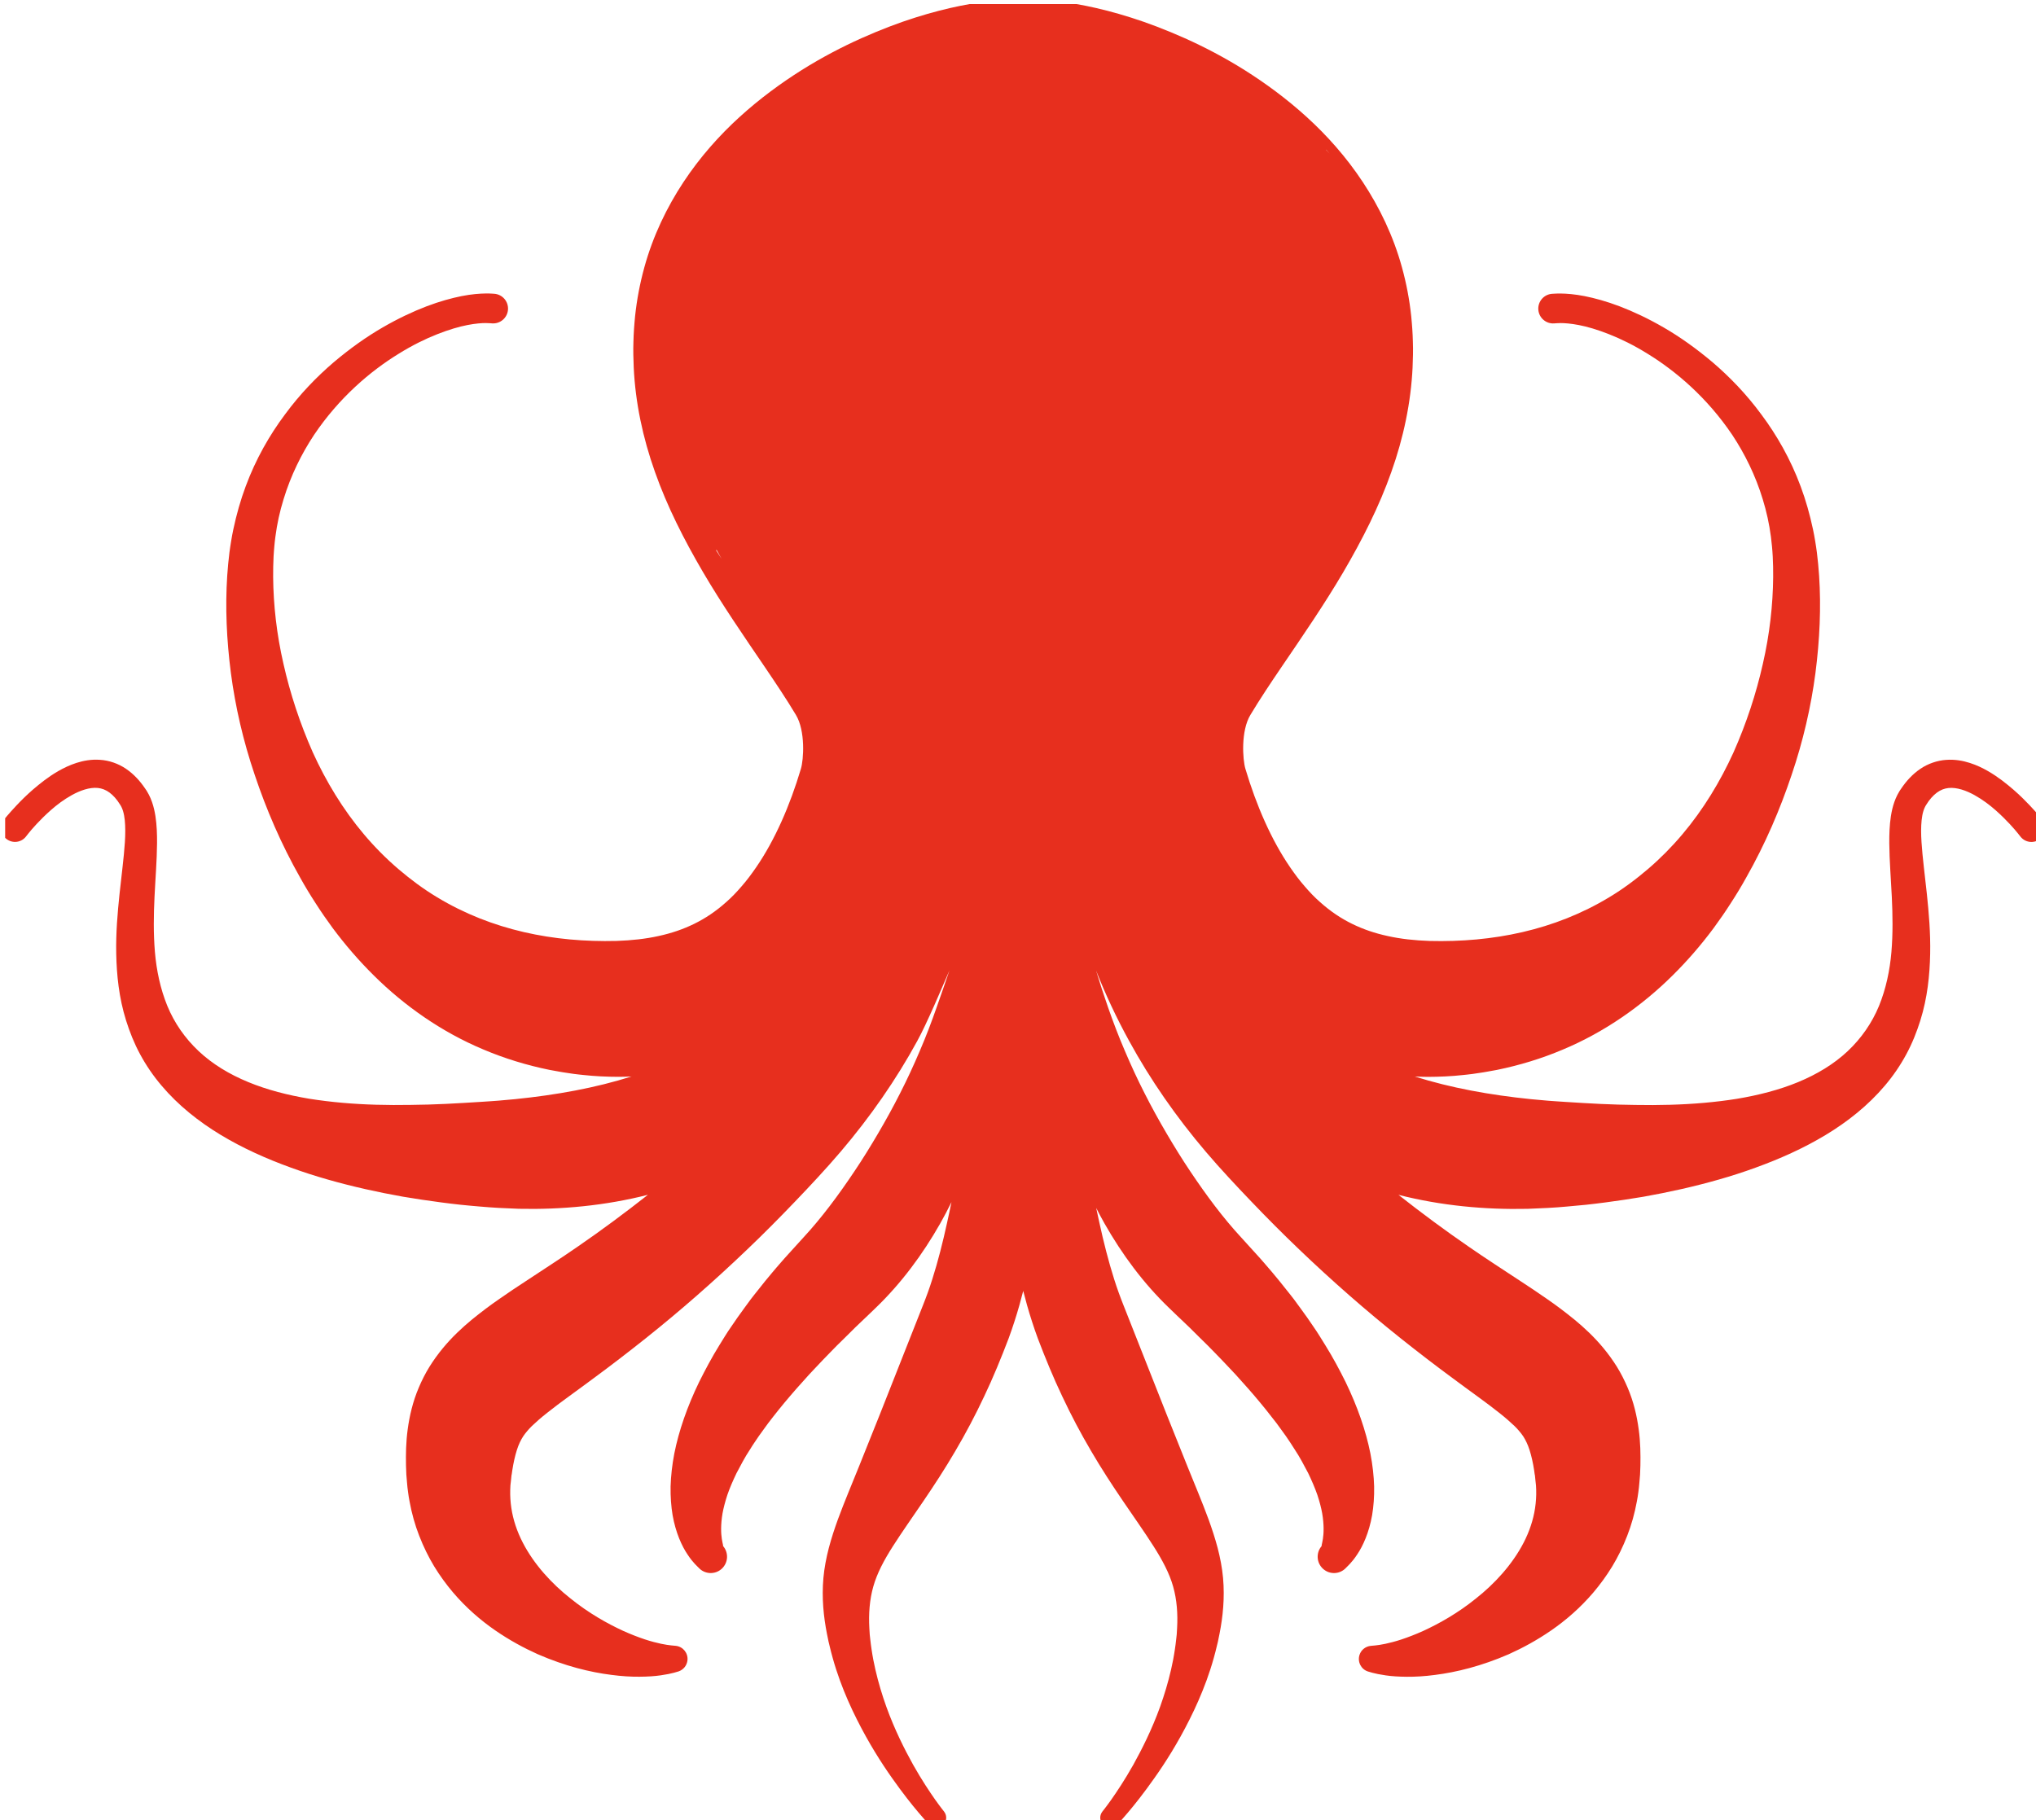
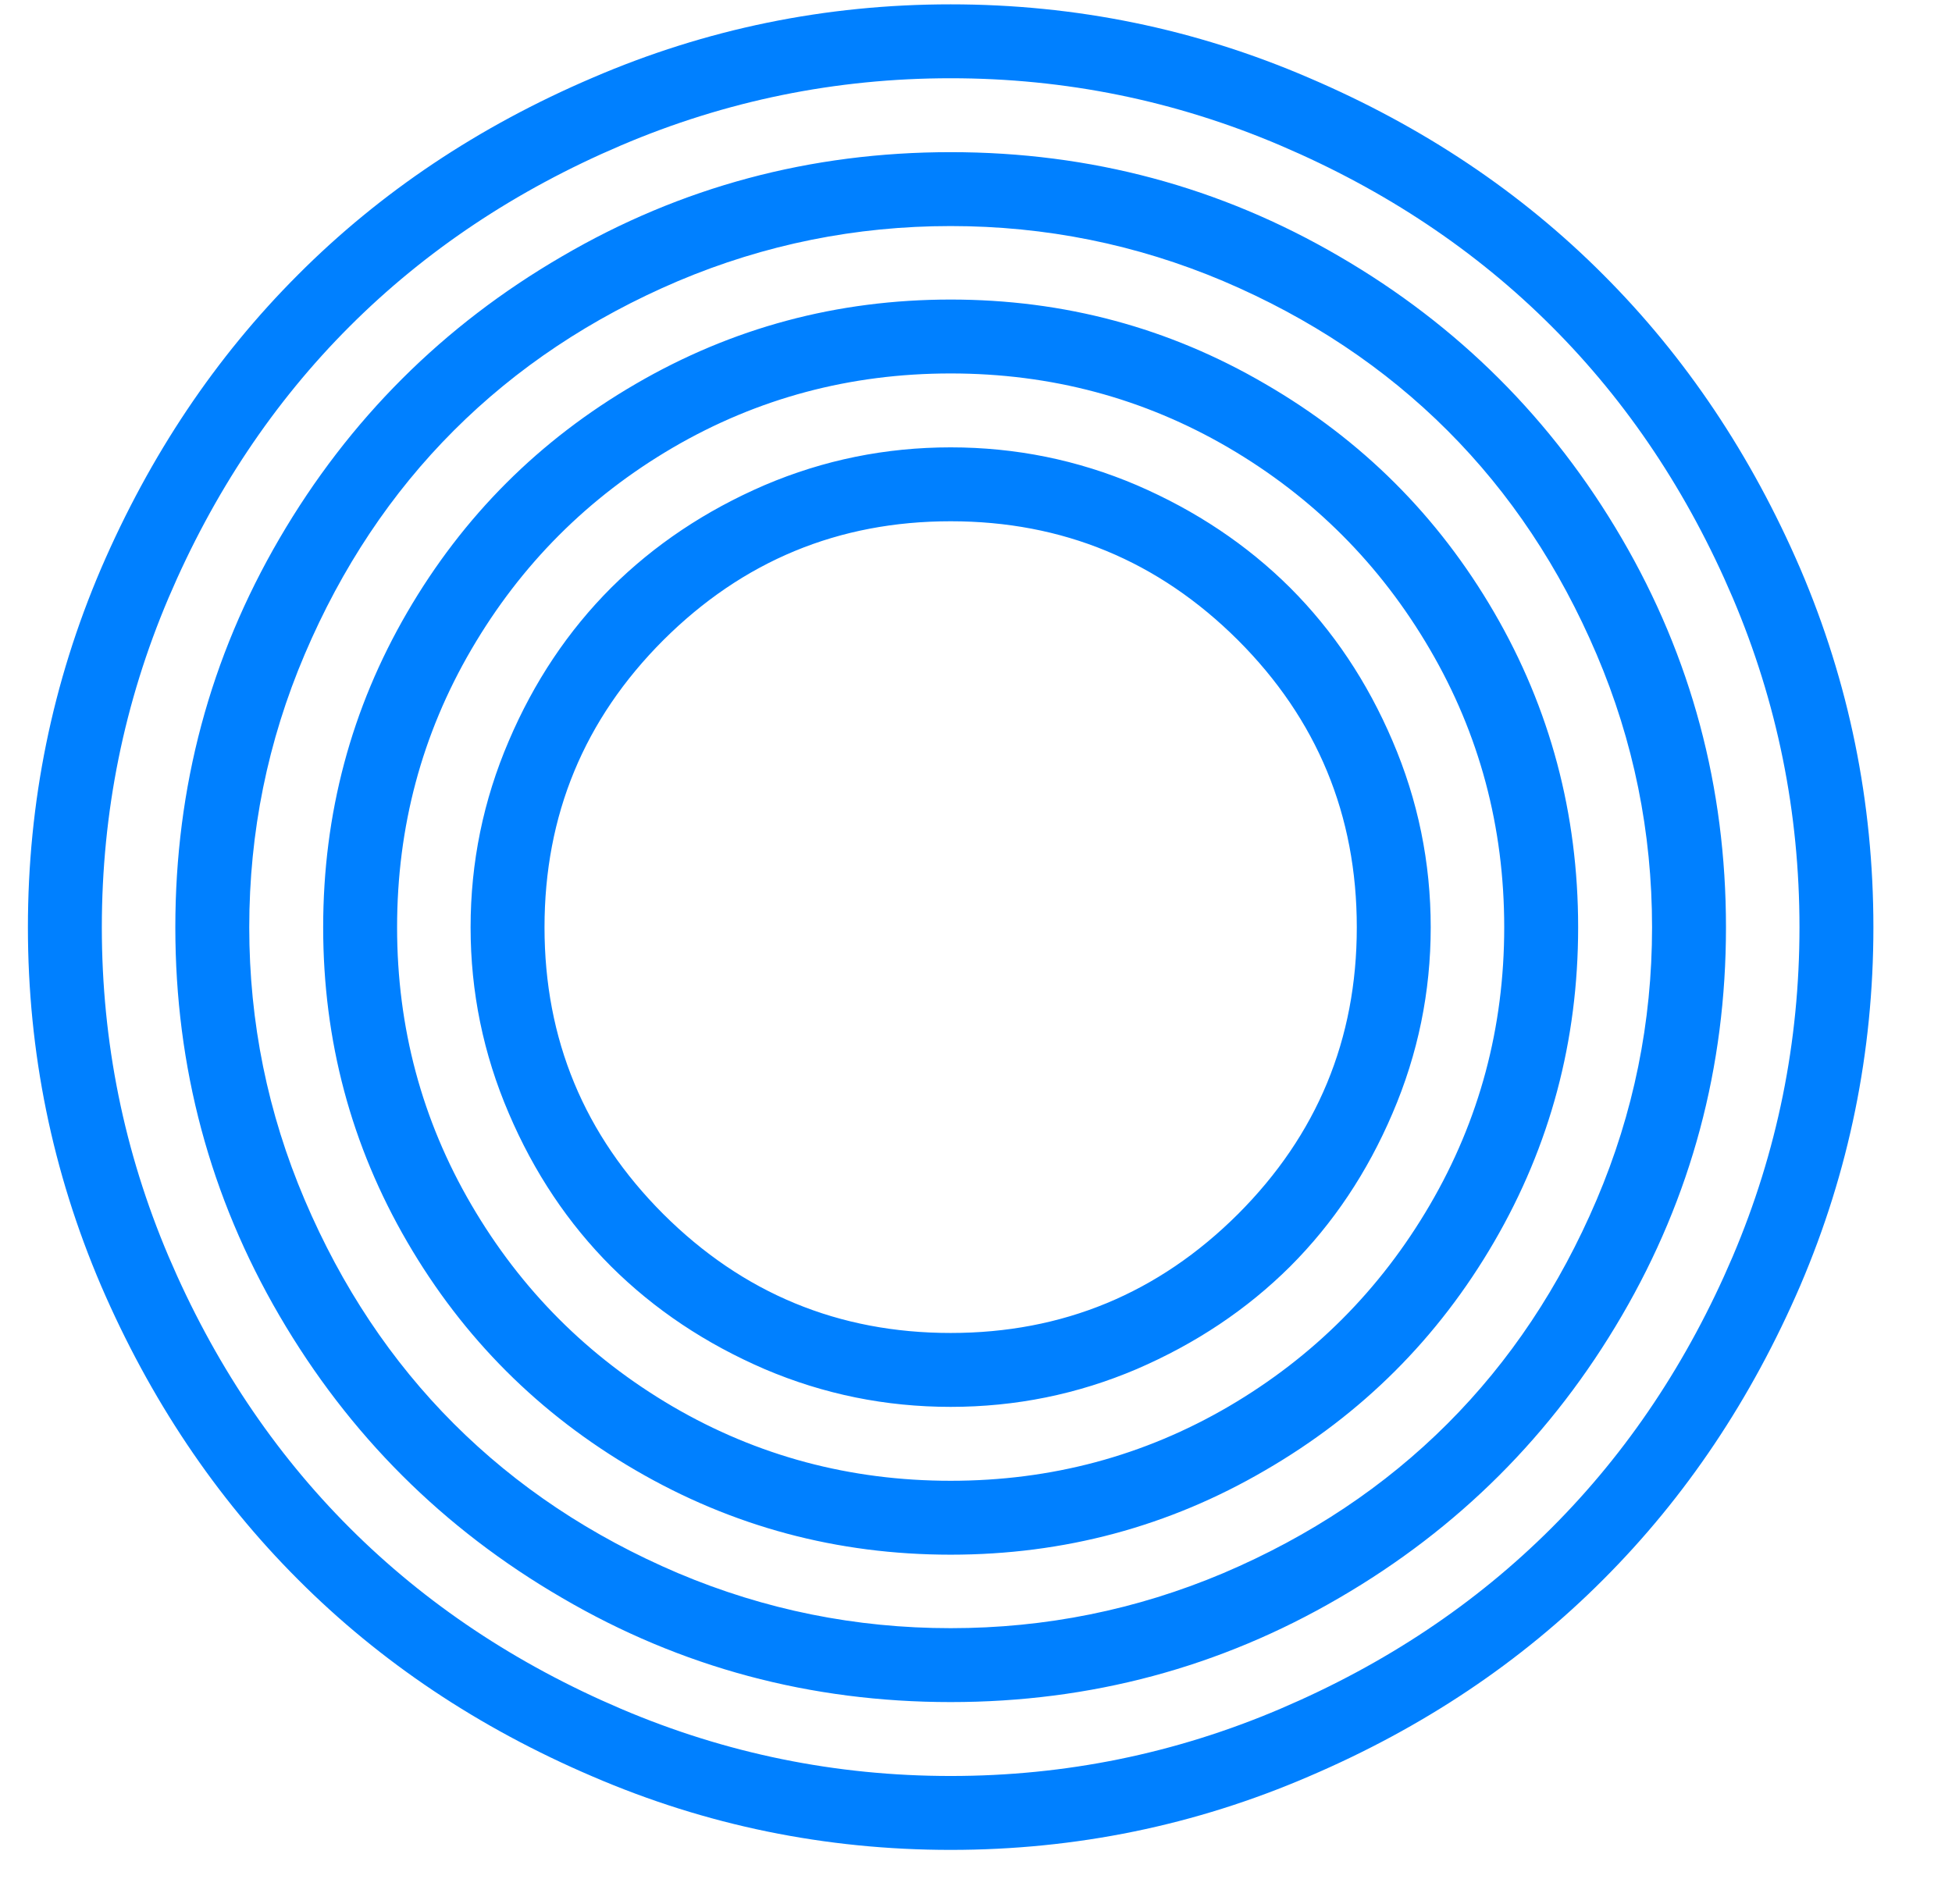
- <svg xmlns="http://www.w3.org/2000/svg" version="1.1" width="800" height="715" viewBox="0 0 800 715">
-   <g transform="matrix(1,0,0,1,2.025263,1.606146)">
-     <svg version="1.1" viewBox="0 0 95 85" data-background-color="#f8efed" preserveAspectRatio="xMidYMid meet" height="715" width="800">
-       <defs />
-       <g id="tight-bounds" transform="matrix(1,0,0,1,-0.2405,-0.1909404)">
-         <svg viewBox="0 0 95.481 85.382" height="85.382" width="95.481">
-           <g>
-             <svg viewBox="0 0 95.481 85.382" height="85.382" width="95.481">
-               <g>
-                 <svg viewBox="0 0 95.481 85.382" height="85.382" width="95.481">
-                   <g>
-                     <svg viewBox="0 0 95.481 85.382" height="85.382" width="95.481">
-                       <g>
-                         <svg viewBox="0 0 95.481 85.382" height="85.382" width="95.481">
-                           <g>
-                             <svg viewBox="0 0 95.481 85.382" height="85.382" width="95.481">
-                               <g>
-                                 <svg version="1.1" x="0" y="0" viewBox="4.998 9.758 90.002 80.483" enable-background="new 0 0 100 100" xml:space="preserve" height="85.382" width="95.481" class="icon-icon-0" fill="#e72f1e" data-fill-palette-color="accent" id="icon-0">
-                                   <path d="M94.871 45.849c-0.004-0.005-0.051-0.065-0.142-0.172-0.091-0.107-0.228-0.261-0.412-0.457-0.185-0.195-0.418-0.43-0.715-0.689-0.3-0.256-0.654-0.548-1.119-0.817-0.233-0.133-0.494-0.262-0.799-0.359-0.302-0.097-0.655-0.164-1.043-0.135-0.386 0.025-0.8 0.163-1.139 0.396-0.343 0.232-0.614 0.533-0.836 0.86l-0.035 0.051-0.018 0.026-0.031 0.049c-0.032 0.051-0.061 0.103-0.088 0.156-0.053 0.105-0.099 0.211-0.135 0.316-0.075 0.211-0.119 0.419-0.152 0.623-0.062 0.408-0.073 0.802-0.071 1.193 0.007 0.782 0.073 1.561 0.111 2.36 0.039 0.797 0.051 1.612-0.017 2.428-0.069 0.815-0.241 1.626-0.547 2.378-0.31 0.751-0.778 1.425-1.38 1.992-0.603 0.567-1.35 1.018-2.18 1.361-0.831 0.344-1.745 0.577-2.694 0.736-0.952 0.152-1.94 0.235-2.945 0.263-0.503 0.015-1.01 0.016-1.52 0.007-0.51-0.005-1.023-0.02-1.538-0.044-0.512-0.026-1.038-0.054-1.544-0.089-0.236-0.018-0.553-0.033-0.78-0.054l-0.743-0.067c-1.796-0.183-3.525-0.494-5.113-0.997 0.193 0.008 0.384 0.014 0.574 0.015 0.525-0.001 1.042-0.026 1.544-0.081l0.188-0.02 0.229-0.027 0.316-0.047 0.159-0.024 0.202-0.035 0.403-0.073c0.995-0.203 1.966-0.499 2.892-0.891 1.858-0.776 3.497-1.937 4.833-3.26 0.671-0.662 1.272-1.363 1.81-2.085 0.266-0.363 0.521-0.729 0.757-1.1 0.24-0.369 0.466-0.741 0.675-1.118 0.85-1.498 1.5-3.023 2.006-4.532 0.512-1.508 0.856-3.013 1.05-4.485 0.19-1.472 0.253-2.909 0.162-4.291-0.022-0.345-0.057-0.687-0.098-1.025-0.027-0.193-0.042-0.31-0.075-0.501-0.028-0.177-0.061-0.345-0.095-0.509-0.14-0.66-0.32-1.296-0.544-1.896-0.445-1.203-1.054-2.263-1.729-3.166-0.669-0.91-1.407-1.666-2.141-2.295-0.739-0.625-1.465-1.136-2.159-1.537-0.693-0.402-1.345-0.705-1.932-0.93-0.588-0.224-1.112-0.365-1.552-0.453-0.44-0.086-0.797-0.112-1.045-0.114-0.124-0.001-0.22 0.002-0.286 0.006-0.065 0.004-0.098 0.006-0.098 0.006l-0.006 0c-0.36 0.027-0.63 0.341-0.603 0.7 0.027 0.36 0.341 0.63 0.7 0.603l0.029-0.002c0 0 0.021-0.002 0.063-0.005 0.041-0.004 0.105-0.006 0.192-0.007 0.173 0 0.443 0.018 0.804 0.088 0.361 0.069 0.81 0.198 1.326 0.403 0.516 0.203 1.097 0.485 1.71 0.868 1.226 0.755 2.605 1.917 3.718 3.57 0.548 0.829 1.02 1.779 1.34 2.832 0.162 0.525 0.285 1.077 0.359 1.647 0.019 0.144 0.035 0.286 0.047 0.423 0.014 0.122 0.025 0.322 0.033 0.446 0.014 0.299 0.023 0.602 0.019 0.91-0.011 1.229-0.155 2.519-0.454 3.819-0.292 1.301-0.722 2.616-1.292 3.899-0.581 1.277-1.327 2.514-2.253 3.61-0.462 0.548-0.968 1.059-1.509 1.523-0.541 0.463-1.111 0.887-1.713 1.248-2.41 1.458-5.143 1.992-7.9 1.923-0.662-0.022-1.285-0.09-1.851-0.217-0.57-0.123-1.081-0.298-1.567-0.536-0.486-0.238-0.953-0.548-1.414-0.961-0.233-0.203-0.457-0.437-0.676-0.694-0.224-0.254-0.434-0.536-0.64-0.836-0.827-1.205-1.489-2.726-1.968-4.333-0.123-0.403-0.207-1.672 0.217-2.374 0.424-0.707 0.89-1.402 1.36-2.095 0.942-1.385 1.894-2.768 2.732-4.195 0.836-1.428 1.581-2.893 2.115-4.409 0.539-1.512 0.863-3.071 0.936-4.6 0.016-0.382 0.027-0.762 0.013-1.139-0.002-0.188-0.016-0.378-0.026-0.567-0.011-0.189-0.031-0.366-0.046-0.548-0.079-0.748-0.216-1.462-0.408-2.157-0.381-1.388-0.994-2.651-1.724-3.757-0.732-1.108-1.584-2.06-2.474-2.869-0.891-0.81-1.815-1.484-2.719-2.055-0.906-0.569-1.797-1.031-2.64-1.409-0.845-0.377-1.64-0.679-2.372-0.91-1.464-0.464-2.663-0.67-3.489-0.74-0.414-0.035-0.733-0.038-0.952-0.031-0.112 0.003-0.191 0.008-0.244 0.012C50.035 9.775 50.013 9.777 50 9.778c-0.013-0.001-0.034-0.002-0.067-0.005-0.053-0.004-0.132-0.01-0.244-0.012-0.219-0.007-0.538-0.005-0.952 0.031-0.826 0.07-2.025 0.277-3.489 0.74-0.732 0.231-1.527 0.533-2.372 0.91-0.844 0.378-1.734 0.84-2.64 1.409-0.904 0.571-1.829 1.245-2.719 2.055-0.89 0.809-1.742 1.762-2.474 2.869-0.73 1.106-1.343 2.369-1.724 3.757-0.191 0.695-0.329 1.409-0.408 2.157-0.015 0.182-0.035 0.36-0.046 0.548-0.01 0.188-0.024 0.379-0.026 0.567-0.014 0.377-0.003 0.757 0.013 1.139 0.072 1.529 0.396 3.088 0.936 4.6 0.534 1.516 1.279 2.981 2.115 4.409 0.838 1.428 1.79 2.81 2.732 4.195 0.469 0.693 0.936 1.388 1.36 2.095 0.423 0.702 0.34 1.971 0.217 2.374-0.479 1.608-1.141 3.129-1.968 4.333-0.206 0.3-0.416 0.582-0.64 0.836-0.219 0.257-0.443 0.49-0.676 0.694-0.46 0.413-0.928 0.722-1.414 0.961-0.486 0.238-0.998 0.413-1.567 0.536-0.566 0.127-1.189 0.194-1.851 0.217-2.757 0.069-5.49-0.465-7.9-1.923-0.602-0.361-1.171-0.785-1.713-1.248-0.541-0.464-1.047-0.975-1.509-1.523-0.926-1.095-1.672-2.333-2.253-3.61-0.569-1.283-0.999-2.598-1.292-3.899-0.299-1.3-0.443-2.59-0.454-3.819-0.004-0.307 0.006-0.61 0.019-0.91 0.009-0.125 0.02-0.324 0.033-0.446 0.011-0.136 0.028-0.279 0.047-0.423 0.074-0.571 0.196-1.122 0.359-1.647 0.32-1.053 0.792-2.003 1.34-2.832 1.113-1.654 2.492-2.816 3.718-3.57 0.613-0.383 1.194-0.665 1.71-0.868 0.516-0.204 0.965-0.333 1.326-0.403 0.361-0.07 0.631-0.088 0.804-0.088 0.087 0.001 0.151 0.003 0.192 0.007 0.042 0.003 0.063 0.005 0.063 0.005l0.029 0.002 0.006 0c0.36 0.024 0.671-0.249 0.695-0.609 0.024-0.36-0.249-0.671-0.609-0.695 0 0-0.033-0.002-0.098-0.006-0.066-0.005-0.161-0.008-0.286-0.006-0.248 0.003-0.605 0.028-1.045 0.114-0.439 0.088-0.964 0.229-1.552 0.453-0.587 0.225-1.239 0.528-1.932 0.93-0.694 0.401-1.421 0.912-2.159 1.537-0.734 0.629-1.472 1.385-2.141 2.295-0.675 0.903-1.284 1.962-1.729 3.166-0.224 0.6-0.404 1.236-0.544 1.896-0.034 0.164-0.067 0.332-0.095 0.509-0.033 0.19-0.047 0.308-0.075 0.501-0.041 0.338-0.076 0.679-0.098 1.025-0.091 1.382-0.029 2.819 0.162 4.291 0.194 1.472 0.538 2.978 1.05 4.485 0.506 1.51 1.156 3.034 2.006 4.532 0.209 0.377 0.435 0.749 0.675 1.118 0.236 0.372 0.491 0.737 0.757 1.1 0.538 0.722 1.14 1.423 1.81 2.085 1.336 1.324 2.975 2.485 4.833 3.26 0.926 0.391 1.898 0.688 2.892 0.891l0.403 0.073 0.202 0.035 0.159 0.024 0.316 0.047 0.229 0.027 0.188 0.02c0.502 0.055 1.018 0.08 1.544 0.081 0.19 0 0.381-0.006 0.574-0.015-1.588 0.504-3.316 0.814-5.113 0.997l-0.743 0.067c-0.227 0.021-0.543 0.036-0.78 0.054-0.506 0.034-1.032 0.062-1.544 0.089-0.515 0.024-1.028 0.04-1.538 0.044-0.51 0.009-1.017 0.007-1.52-0.007-1.005-0.028-1.993-0.112-2.945-0.263-0.949-0.159-1.863-0.392-2.694-0.736-0.831-0.342-1.578-0.794-2.18-1.361-0.602-0.566-1.07-1.24-1.38-1.992-0.307-0.751-0.478-1.563-0.547-2.378-0.068-0.816-0.056-1.631-0.017-2.428 0.038-0.798 0.104-1.577 0.111-2.36 0.002-0.392-0.009-0.786-0.071-1.193-0.033-0.204-0.077-0.412-0.152-0.623-0.036-0.105-0.082-0.211-0.135-0.316-0.027-0.052-0.056-0.104-0.088-0.156l-0.031-0.049-0.018-0.026-0.035-0.051c-0.222-0.327-0.493-0.628-0.836-0.86-0.34-0.234-0.753-0.372-1.139-0.396-0.388-0.029-0.741 0.038-1.043 0.135-0.304 0.098-0.565 0.226-0.799 0.359-0.465 0.269-0.818 0.561-1.119 0.817-0.298 0.259-0.531 0.494-0.715 0.689-0.184 0.196-0.32 0.35-0.412 0.457-0.091 0.107-0.139 0.168-0.142 0.172-0.208 0.265-0.161 0.647 0.104 0.855 0.265 0.208 0.649 0.162 0.857-0.103l0.007-0.009c0 0 0.037-0.047 0.108-0.137 0.077-0.094 0.193-0.236 0.357-0.41 0.163-0.174 0.37-0.385 0.626-0.61 0.255-0.226 0.566-0.464 0.926-0.663 0.356-0.197 0.776-0.351 1.142-0.314 0.183 0.019 0.35 0.083 0.515 0.204 0.163 0.12 0.327 0.303 0.464 0.528l0.033 0.053 0.016 0.026c0.005 0.008-0.012-0.018-0.003-0.003l0.004 0.008c0.011 0.02 0.021 0.042 0.031 0.064 0.02 0.046 0.039 0.096 0.055 0.153 0.034 0.111 0.056 0.245 0.072 0.387 0.029 0.288 0.027 0.617 0.005 0.965-0.045 0.697-0.15 1.466-0.236 2.287-0.086 0.821-0.164 1.699-0.145 2.633 0.019 0.931 0.118 1.929 0.433 2.934 0.158 0.501 0.356 1.006 0.619 1.49 0.261 0.485 0.579 0.95 0.945 1.381 0.73 0.865 1.636 1.584 2.608 2.171 0.974 0.587 2.015 1.051 3.081 1.437 1.066 0.389 2.162 0.693 3.268 0.945 0.554 0.125 1.111 0.237 1.67 0.336 0.559 0.095 1.121 0.178 1.683 0.252 0.281 0.037 0.562 0.072 0.844 0.102 0.281 0.028 0.561 0.056 0.851 0.079 0.304 0.026 0.529 0.044 0.843 0.061l0.881 0.039c1.874 0.041 3.804-0.136 5.685-0.616-1.018 0.801-2.051 1.567-3.1 2.288-0.748 0.518-1.507 1.006-2.275 1.513-0.386 0.251-0.775 0.511-1.171 0.788-0.399 0.274-0.799 0.576-1.22 0.919-0.414 0.344-0.852 0.748-1.264 1.247-0.206 0.249-0.406 0.523-0.587 0.814-0.181 0.292-0.338 0.603-0.471 0.917-0.269 0.63-0.411 1.264-0.489 1.837-0.079 0.577-0.084 1.103-0.075 1.597 0.005 0.134 0.01 0.268 0.015 0.401 0.01 0.115 0.02 0.23 0.029 0.344 0.013 0.152 0.027 0.306 0.047 0.433 0.017 0.133 0.039 0.266 0.064 0.398 0.096 0.527 0.238 1.038 0.426 1.518 0.186 0.48 0.408 0.932 0.659 1.348 0.253 0.414 0.531 0.793 0.822 1.138 0.585 0.688 1.223 1.236 1.859 1.676 0.637 0.44 1.269 0.78 1.873 1.052 1.217 0.53 2.32 0.796 3.243 0.912 0.461 0.062 0.877 0.085 1.242 0.082 0.365-0.002 0.677-0.023 0.933-0.061 0.255-0.036 0.452-0.078 0.585-0.114 0.133-0.036 0.201-0.058 0.201-0.058 0.212-0.07 0.373-0.26 0.396-0.497 0.03-0.319-0.204-0.602-0.523-0.631l-0.051-0.005c0 0-0.051-0.005-0.148-0.014-0.098-0.01-0.246-0.03-0.441-0.071-0.194-0.042-0.437-0.102-0.718-0.195-0.281-0.094-0.602-0.216-0.952-0.374-0.696-0.321-1.52-0.78-2.325-1.432-0.807-0.637-1.595-1.484-2.096-2.457-0.251-0.486-0.424-0.999-0.502-1.522-0.039-0.262-0.056-0.527-0.049-0.797 0.002-0.129 0.013-0.288 0.029-0.377l0.012-0.115 0.015-0.153 0.004-0.038c-0.001 0.082 0.001 0.014 0.002 0.028l0.002-0.016 0.009-0.063 0.018-0.126c0.05-0.329 0.12-0.638 0.201-0.893 0.081-0.258 0.18-0.453 0.28-0.607 0.051-0.078 0.107-0.147 0.168-0.22 0.06-0.074 0.129-0.149 0.214-0.232 0.173-0.165 0.396-0.365 0.68-0.587 0.561-0.449 1.298-0.963 2.04-1.518 0.751-0.552 1.523-1.146 2.291-1.757 1.538-1.225 3.042-2.546 4.474-3.917 0.718-0.685 1.415-1.387 2.094-2.097l0.512-0.538c0.164-0.176 0.328-0.351 0.491-0.527 0.346-0.374 0.682-0.752 1.01-1.136 1.31-1.537 2.452-3.184 3.375-4.876 0.426-0.774 1.08-2.325 1.417-3.107-0.092 0.282-0.46 1.332-0.559 1.613-0.226 0.649-0.471 1.294-0.744 1.927-0.269 0.634-0.558 1.259-0.868 1.866-0.308 0.608-0.635 1.201-0.972 1.774-0.337 0.574-0.681 1.131-1.039 1.663-0.712 1.065-1.447 2.051-2.233 2.901-0.229 0.252-0.457 0.503-0.682 0.751l-0.167 0.185-0.175 0.2c-0.116 0.135-0.234 0.267-0.346 0.403-0.231 0.268-0.441 0.537-0.651 0.801-0.104 0.133-0.211 0.261-0.312 0.396-0.099 0.136-0.198 0.27-0.296 0.404-0.198 0.265-0.383 0.537-0.566 0.805-0.186 0.264-0.351 0.542-0.518 0.81C36.29 69.531 36 70.08 35.733 70.613c-0.522 1.077-0.895 2.148-1.094 3.152-0.097 0.505-0.15 0.99-0.164 1.446-0.008 0.459 0.025 0.887 0.089 1.271 0.137 0.775 0.408 1.36 0.657 1.728 0.242 0.372 0.453 0.541 0.487 0.582 0.267 0.295 0.722 0.317 1.016 0.051 0.295-0.267 0.317-0.722 0.051-1.016 0.037 0.041-0.006-0.06-0.045-0.306-0.038-0.244-0.051-0.63 0.032-1.121 0.045-0.247 0.117-0.521 0.214-0.817 0.103-0.297 0.239-0.615 0.402-0.953 0.178-0.336 0.36-0.693 0.604-1.059 0.11-0.185 0.244-0.372 0.371-0.563 0.133-0.19 0.278-0.382 0.42-0.58 0.298-0.392 0.62-0.793 0.971-1.203 0.176-0.205 0.354-0.411 0.545-0.619 0.186-0.209 0.375-0.422 0.579-0.631 0.201-0.21 0.4-0.426 0.613-0.64 0.21-0.214 0.421-0.435 0.639-0.64 0.109-0.104 0.214-0.212 0.322-0.319l0.163-0.162 0.18-0.172c0.238-0.228 0.491-0.464 0.724-0.693 1.121-1.078 2.067-2.355 2.839-3.716 0.175-0.308 0.338-0.621 0.494-0.938-0.062 0.305-0.125 0.608-0.193 0.908-0.094 0.428-0.192 0.852-0.301 1.267-0.107 0.416-0.224 0.823-0.349 1.218-0.063 0.197-0.127 0.393-0.196 0.581-0.033 0.096-0.067 0.191-0.104 0.281l-0.103 0.265c-0.647 1.638-1.284 3.25-1.9 4.81-0.315 0.785-0.624 1.558-0.927 2.314-0.308 0.768-0.633 1.527-0.929 2.333-0.147 0.404-0.284 0.821-0.398 1.252-0.112 0.431-0.198 0.877-0.238 1.32-0.079 0.889 0.01 1.72 0.155 2.455 0.019 0.092 0.038 0.183 0.056 0.274l0.007 0.034c0.001 0.002 0.007 0.042 0.006 0.032l0.004 0.016 0.015 0.062 0.03 0.124c0.021 0.085 0.036 0.159 0.062 0.252 0.024 0.09 0.048 0.179 0.072 0.268 0.097 0.35 0.203 0.672 0.317 0.988 0.229 0.628 0.486 1.202 0.75 1.726 0.526 1.048 1.069 1.902 1.547 2.579 0.477 0.678 0.882 1.185 1.17 1.524 0.143 0.17 0.255 0.299 0.333 0.385 0.081 0.089 0.123 0.135 0.123 0.135 0.153 0.166 0.411 0.191 0.592 0.05 0.19-0.149 0.224-0.423 0.075-0.614l-0.012-0.016c0 0-0.033-0.042-0.096-0.123-0.065-0.085-0.162-0.213-0.283-0.384-0.241-0.344-0.588-0.858-0.974-1.543-0.381-0.686-0.812-1.539-1.179-2.553-0.181-0.507-0.348-1.053-0.481-1.632-0.033-0.145-0.062-0.292-0.093-0.44-0.024-0.147-0.057-0.303-0.075-0.447-0.01-0.073-0.02-0.146-0.031-0.22-0.011-0.07-0.019-0.163-0.029-0.245l-0.014-0.127-0.007-0.064-0.002-0.016c-0.003-0.02 0.002 0.009 0.001 0.001l-0.002-0.029c-0.005-0.079-0.009-0.157-0.014-0.237-0.036-0.634 0.009-1.258 0.175-1.841 0.166-0.583 0.468-1.154 0.865-1.775 0.395-0.619 0.864-1.282 1.339-1.981 0.476-0.699 0.957-1.437 1.408-2.209 0.454-0.771 0.881-1.577 1.271-2.409 0.392-0.819 0.759-1.72 1.075-2.55l0.133-0.374c0.044-0.122 0.083-0.242 0.121-0.363 0.08-0.242 0.15-0.482 0.219-0.722 0.059-0.211 0.115-0.421 0.169-0.631 0.054 0.21 0.109 0.42 0.169 0.631 0.069 0.24 0.139 0.48 0.219 0.722 0.038 0.121 0.077 0.241 0.121 0.363l0.133 0.374c0.316 0.83 0.683 1.731 1.075 2.55 0.39 0.832 0.817 1.638 1.271 2.409 0.451 0.773 0.932 1.51 1.408 2.209 0.475 0.699 0.945 1.361 1.339 1.981 0.396 0.621 0.699 1.192 0.865 1.775 0.166 0.583 0.211 1.208 0.175 1.841-0.005 0.079-0.009 0.158-0.014 0.237l-0.002 0.029c-0.001 0.008 0.004-0.021 0.001-0.001l-0.002 0.016-0.007 0.064-0.014 0.127c-0.01 0.081-0.018 0.174-0.029 0.245-0.01 0.074-0.021 0.147-0.031 0.22-0.018 0.145-0.051 0.3-0.075 0.447-0.03 0.148-0.06 0.295-0.093 0.44-0.133 0.579-0.3 1.125-0.481 1.632-0.367 1.014-0.799 1.867-1.179 2.553-0.386 0.685-0.733 1.199-0.974 1.543-0.121 0.172-0.219 0.299-0.283 0.384-0.064 0.081-0.096 0.123-0.096 0.123l-0.013 0.017c-0.139 0.178-0.119 0.436 0.051 0.591 0.178 0.163 0.455 0.15 0.618-0.028 0 0 0.042-0.046 0.123-0.135 0.078-0.087 0.19-0.216 0.333-0.385 0.288-0.339 0.693-0.846 1.17-1.524 0.479-0.677 1.022-1.53 1.547-2.579 0.264-0.524 0.52-1.098 0.75-1.726 0.114-0.316 0.22-0.638 0.317-0.988 0.024-0.089 0.048-0.178 0.072-0.268 0.025-0.093 0.041-0.167 0.062-0.252l0.03-0.124 0.015-0.062 0.004-0.016c-0.001 0.009 0.006-0.03 0.006-0.032l0.007-0.034c0.019-0.091 0.038-0.182 0.056-0.274 0.145-0.735 0.234-1.566 0.155-2.455-0.04-0.442-0.126-0.888-0.238-1.32-0.114-0.431-0.252-0.848-0.398-1.252-0.296-0.806-0.621-1.565-0.929-2.333-0.303-0.756-0.612-1.528-0.927-2.314-0.616-1.56-1.253-3.172-1.9-4.81l-0.103-0.265c-0.037-0.091-0.07-0.186-0.104-0.281-0.069-0.188-0.133-0.384-0.196-0.581-0.125-0.395-0.242-0.802-0.349-1.218-0.109-0.414-0.207-0.839-0.301-1.267-0.049-0.216-0.095-0.433-0.141-0.652 0.117 0.229 0.237 0.457 0.365 0.682 0.772 1.361 1.717 2.638 2.839 3.716 0.232 0.229 0.485 0.464 0.724 0.693l0.18 0.172 0.163 0.162c0.108 0.107 0.213 0.215 0.322 0.319 0.218 0.205 0.429 0.426 0.639 0.64 0.213 0.214 0.412 0.43 0.613 0.64 0.204 0.209 0.393 0.422 0.579 0.631 0.191 0.208 0.369 0.414 0.545 0.619 0.35 0.411 0.672 0.812 0.971 1.203 0.141 0.198 0.287 0.389 0.42 0.58 0.127 0.191 0.26 0.378 0.371 0.563 0.244 0.366 0.426 0.723 0.604 1.059 0.162 0.337 0.298 0.655 0.402 0.953 0.098 0.296 0.17 0.569 0.214 0.817 0.084 0.491 0.07 0.878 0.032 1.121-0.04 0.247-0.082 0.348-0.045 0.306-0.267 0.295-0.244 0.75 0.051 1.016 0.295 0.267 0.75 0.244 1.016-0.051 0.034-0.041 0.245-0.211 0.487-0.582 0.25-0.368 0.52-0.954 0.657-1.728 0.064-0.385 0.098-0.812 0.089-1.271-0.013-0.456-0.067-0.942-0.164-1.446-0.199-1.004-0.572-2.075-1.094-3.152-0.266-0.534-0.557-1.082-0.892-1.618-0.167-0.268-0.333-0.546-0.518-0.81-0.182-0.268-0.368-0.541-0.566-0.805-0.098-0.134-0.197-0.269-0.296-0.404-0.101-0.135-0.207-0.263-0.312-0.396-0.211-0.264-0.42-0.533-0.651-0.801-0.113-0.135-0.23-0.268-0.346-0.403l-0.175-0.2-0.167-0.185c-0.225-0.248-0.453-0.498-0.682-0.751-0.786-0.85-1.521-1.837-2.233-2.901-0.358-0.532-0.701-1.089-1.039-1.663-0.337-0.574-0.664-1.166-0.972-1.774-0.31-0.607-0.599-1.232-0.868-1.866-0.273-0.633-0.518-1.278-0.744-1.927-0.188-0.536-0.361-1.075-0.525-1.613 0.409 1.037 0.895 2.079 1.46 3.107 0.924 1.691 2.065 3.339 3.375 4.876 0.328 0.385 0.664 0.762 1.01 1.136 0.164 0.175 0.327 0.351 0.491 0.527l0.512 0.538c0.679 0.71 1.377 1.412 2.094 2.097 1.432 1.371 2.937 2.692 4.474 3.917 0.768 0.611 1.54 1.205 2.291 1.757 0.743 0.556 1.479 1.069 2.04 1.518 0.284 0.222 0.507 0.423 0.68 0.587 0.085 0.083 0.154 0.159 0.214 0.232 0.061 0.073 0.117 0.142 0.168 0.22 0.099 0.154 0.198 0.35 0.28 0.607 0.081 0.255 0.151 0.563 0.201 0.893l0.017 0.126 0.009 0.063 0.002 0.016c0-0.014 0.002 0.054 0.002-0.028l0.004 0.038 0.015 0.153 0.012 0.115c0.015 0.088 0.027 0.248 0.029 0.377 0.007 0.27-0.01 0.535-0.049 0.797-0.078 0.524-0.252 1.037-0.502 1.522-0.502 0.973-1.289 1.82-2.096 2.457-0.804 0.652-1.628 1.111-2.325 1.432-0.35 0.158-0.671 0.28-0.952 0.374-0.281 0.093-0.524 0.153-0.718 0.195-0.195 0.041-0.343 0.061-0.441 0.071-0.098 0.009-0.148 0.014-0.148 0.014l-0.052 0.005c-0.222 0.021-0.422 0.17-0.496 0.396-0.1 0.304 0.065 0.632 0.369 0.732 0 0 0.068 0.023 0.201 0.058 0.133 0.036 0.33 0.078 0.585 0.114 0.255 0.038 0.568 0.058 0.933 0.061 0.365 0.003 0.781-0.02 1.242-0.082 0.923-0.117 2.026-0.383 3.243-0.912 0.604-0.272 1.236-0.612 1.873-1.052 0.636-0.44 1.274-0.988 1.859-1.676 0.291-0.345 0.569-0.723 0.822-1.138 0.251-0.415 0.473-0.867 0.659-1.348 0.188-0.48 0.33-0.991 0.426-1.518 0.025-0.132 0.047-0.264 0.064-0.398 0.02-0.127 0.034-0.281 0.047-0.433 0.01-0.114 0.02-0.229 0.029-0.344 0.005-0.133 0.01-0.267 0.015-0.401 0.009-0.494 0.004-1.021-0.075-1.597-0.077-0.573-0.219-1.207-0.489-1.837-0.133-0.314-0.291-0.625-0.471-0.917-0.182-0.291-0.381-0.565-0.587-0.814-0.412-0.499-0.849-0.903-1.264-1.247-0.421-0.343-0.821-0.645-1.22-0.919-0.396-0.277-0.785-0.537-1.171-0.788-0.768-0.507-1.527-0.995-2.275-1.513-1.049-0.721-2.082-1.487-3.1-2.288 1.881 0.48 3.811 0.657 5.685 0.616l0.881-0.039c0.314-0.016 0.539-0.034 0.843-0.061 0.29-0.024 0.57-0.052 0.851-0.079 0.282-0.03 0.563-0.066 0.844-0.102 0.562-0.074 1.123-0.157 1.683-0.252 0.559-0.099 1.116-0.211 1.67-0.336 1.107-0.252 2.203-0.555 3.268-0.945 1.066-0.386 2.107-0.85 3.081-1.437 0.972-0.586 1.877-1.306 2.608-2.171 0.366-0.43 0.684-0.896 0.945-1.381 0.263-0.484 0.461-0.989 0.619-1.49 0.315-1.005 0.414-2.003 0.433-2.934 0.019-0.934-0.059-1.812-0.145-2.633-0.086-0.82-0.191-1.589-0.236-2.287-0.023-0.348-0.025-0.677 0.005-0.965 0.016-0.142 0.038-0.276 0.072-0.387 0.016-0.057 0.035-0.107 0.055-0.153 0.01-0.023 0.02-0.045 0.031-0.064l0.004-0.008c0.009-0.014-0.008 0.011-0.003 0.003l0.016-0.026 0.033-0.053c0.137-0.225 0.301-0.408 0.464-0.528 0.165-0.121 0.332-0.185 0.515-0.204 0.366-0.037 0.787 0.116 1.142 0.314 0.359 0.2 0.671 0.438 0.926 0.663 0.256 0.226 0.463 0.436 0.626 0.61 0.164 0.174 0.28 0.316 0.357 0.41 0.071 0.09 0.108 0.137 0.108 0.137l0.006 0.007c0.207 0.266 0.591 0.314 0.857 0.106C95.031 46.499 95.078 46.115 94.871 45.849zM66.532 25.466c0 0 0.001-0.005 0.002-0.013 0 0.007-0.001 0.015-0.001 0.022C66.532 25.472 66.532 25.469 66.532 25.466zM63.341 16.358l-0.001-0.013c0.052 0.06 0.104 0.12 0.156 0.181C63.444 16.47 63.394 16.414 63.341 16.358zM36.513 33.993l0.207 0.372c-0.086-0.131-0.17-0.262-0.253-0.394L36.513 33.993z" fill="#e72f1e" data-fill-palette-color="accent" />
-                                 </svg>
-                               </g>
+ <svg xmlns="http://www.w3.org/2000/svg" version="1.1" width="133.941" height="130.67" viewBox="0 0 133.941 130.67" id="svg36">
+   <defs id="defs40" />
+   <g transform="matrix(0.7,0,0,0.7,-0.14823,0.2787954)" id="g34">
+     <svg viewBox="0 0 396 72" data-background-color="#ffffff" preserveAspectRatio="xMidYMid" height="181" width="1000" version="1.1" id="svg32">
+       <g id="tight-bounds" transform="translate(0.24,0.01091877)">
+         <svg viewBox="0 0 395.52 71.978" height="71.978" width="395.52" version="1.1" id="svg27">
+           <g id="g23">
+             <svg viewBox="0 0 395.52 71.978" height="71.978" width="395.52" version="1.1" id="svg21">
+               <g id="g17">
+                 <svg viewBox="0 0 395.52 71.978" height="71.978" width="395.52" version="1.1" id="svg15">
+                   <g id="textblocktransform">
+                     <svg viewBox="0 0 395.52 71.978" height="71.978" width="395.52" id="textblock" version="1.1">
+                       <g id="g11">
+                         <svg viewBox="0 0 395.52 71.978" height="71.978" width="395.52" version="1.1" id="svg9">
+                           <g id="g7">
+                             <svg width="395.52" viewBox="1.37 -42.19 241.46 43.95" height="71.978" data-palette-color="#0080ff" version="1.1" id="svg5">
+                               <path d="m 16.5,-27.05 q -2.83,2.83 -2.83,6.84 0,4 2.83,6.83 2.84,2.83 6.84,2.83 4,0 6.84,-2.83 2.83,-2.83 2.83,-6.83 0,-4.01 -2.83,-6.84 -2.84,-2.83 -6.84,-2.83 -4,0 -6.84,2.83 z m -3.68,11.27 q -0.91,-2.12 -0.91,-4.43 0,-2.32 0.91,-4.44 0.9,-2.11 2.44,-3.65 1.54,-1.53 3.65,-2.44 2.11,-0.9 4.43,-0.9 2.32,0 4.43,0.9 2.11,0.91 3.65,2.44 1.54,1.54 2.44,3.65 0.91,2.12 0.91,4.44 0,2.31 -0.91,4.43 -0.9,2.11 -2.44,3.65 -1.54,1.53 -3.65,2.44 -2.11,0.9 -4.43,0.9 -2.32,0 -4.43,-0.9 -2.11,-0.91 -3.65,-2.44 -1.54,-1.54 -2.44,-3.65 z m -0.89,-11.05 q -1.77,3.03 -1.77,6.62 0,3.58 1.77,6.61 1.77,3.03 4.79,4.8 3.03,1.77 6.62,1.77 3.59,0 6.62,-1.77 3.02,-1.77 4.79,-4.8 1.77,-3.03 1.77,-6.61 0,-3.59 -1.77,-6.62 -1.77,-3.03 -4.79,-4.8 -3.03,-1.77 -6.62,-1.77 -3.59,0 -6.62,1.77 -3.02,1.77 -4.79,4.8 z m -1.53,14.11 q -2,-3.44 -2,-7.49 0,-4.06 2,-7.5 2,-3.44 5.44,-5.44 3.45,-2.01 7.5,-2.01 4.05,0 7.49,2.01 3.45,2 5.45,5.44 2,3.44 2,7.5 0,4.05 -2,7.49 -2,3.44 -5.45,5.44 -3.44,2.01 -7.49,2.01 -4.05,0 -7.5,-2.01 -3.44,-2 -5.44,-5.44 z M 7.96,-26.71 q -1.32,3.1 -1.32,6.5 0,3.39 1.32,6.49 1.32,3.1 3.55,5.33 2.24,2.24 5.34,3.56 3.1,1.31 6.49,1.31 3.39,0 6.49,-1.31 3.1,-1.32 5.34,-3.56 2.23,-2.23 3.55,-5.33 1.32,-3.1 1.32,-6.49 0,-3.4 -1.32,-6.5 -1.32,-3.1 -3.55,-5.33 -2.24,-2.24 -5.34,-3.56 -3.1,-1.31 -6.49,-1.31 -3.39,0 -6.49,1.31 -3.1,1.32 -5.34,3.56 -2.23,2.23 -3.55,5.33 z m -0.6,15.75 q -2.48,-4.25 -2.48,-9.25 0,-5.01 2.48,-9.26 2.48,-4.25 6.73,-6.72 4.24,-2.48 9.25,-2.48 5,0 9.25,2.48 4.25,2.47 6.73,6.72 2.48,4.25 2.48,9.26 0,5 -2.48,9.25 -2.48,4.25 -6.73,6.72 -4.25,2.48 -9.25,2.48 -5.01,0 -9.25,-2.48 -4.25,-2.47 -6.73,-6.72 z m -2.64,-17.1 q -1.59,3.74 -1.59,7.85 0,4.1 1.59,7.84 1.6,3.75 4.31,6.46 2.71,2.71 6.46,4.31 3.75,1.6 7.85,1.6 4.1,0 7.85,-1.6 3.75,-1.6 6.46,-4.31 2.71,-2.71 4.31,-6.46 1.59,-3.74 1.59,-7.84 0,-4.11 -1.59,-7.85 -1.6,-3.75 -4.31,-6.46 -2.71,-2.71 -6.46,-4.31 -3.75,-1.6 -7.85,-1.6 -4.1,0 -7.85,1.6 -3.75,1.6 -6.46,4.31 -2.71,2.71 -4.31,6.46 z m -1.61,16.38 q -1.74,-4.07 -1.74,-8.53 0,-4.47 1.74,-8.54 1.75,-4.06 4.69,-7 2.94,-2.95 7.01,-4.69 4.06,-1.75 8.53,-1.75 4.47,0 8.53,1.75 4.07,1.74 7.01,4.69 2.94,2.94 4.69,7 1.74,4.07 1.74,8.54 0,4.46 -1.74,8.53 -1.75,4.06 -4.69,7 -2.94,2.95 -7.01,4.69 -4.06,1.75 -8.53,1.75 -4.47,0 -8.53,-1.75 -4.07,-1.74 -7.01,-4.69 -2.94,-2.94 -4.69,-7 z m 76.36,-14.93 v 0 l -1.45,0.95 q -1.31,-1.95 -3.43,-3.09 -2.11,-1.13 -4.57,-1.13 v 0 q -4.01,0 -6.84,2.83 -2.83,2.83 -2.83,6.84 0,4 2.83,6.83 2.83,2.83 6.84,2.83 v 0 q 2.46,0 4.57,-1.14 2.12,-1.15 3.43,-3.1 v 0 l 1.42,1.02 q -1.56,2.3 -4.05,3.64 -2.49,1.34 -5.37,1.34 v 0 q -2.32,0 -4.43,-0.9 -2.12,-0.91 -3.65,-2.44 -1.54,-1.54 -2.45,-3.65 -0.9,-2.12 -0.9,-4.43 0,-2.32 0.9,-4.44 0.91,-2.11 2.45,-3.65 1.53,-1.53 3.65,-2.44 2.11,-0.9 4.43,-0.9 v 0 q 2.9,0 5.39,1.35 2.49,1.36 4.06,3.68 z m 2.9,-2 v 0 l -1.46,0.95 q -1.81,-2.64 -4.68,-4.19 -2.87,-1.55 -6.21,-1.55 v 0 q -3.59,0 -6.62,1.77 -3.03,1.77 -4.8,4.8 -1.77,3.03 -1.77,6.62 0,3.58 1.77,6.61 1.77,3.03 4.8,4.8 3.03,1.77 6.62,1.77 v 0 q 3.34,0 6.22,-1.56 2.88,-1.57 4.69,-4.23 v 0 l 1.44,1 q -2.05,3.03 -5.31,4.79 -3.26,1.76 -7.04,1.76 v 0 q -4.06,0 -7.5,-2.01 -3.44,-2 -5.44,-5.44 -2,-3.44 -2,-7.49 0,-4.06 2,-7.5 2,-3.44 5.44,-5.44 3.44,-2.01 7.5,-2.01 v 0 q 3.78,0 7.04,1.76 3.26,1.76 5.31,4.79 z m 2.93,-1.96 v 0 l -1.46,0.96 q -2.3,-3.37 -5.95,-5.34 -3.65,-1.96 -7.87,-1.96 v 0 q -3.4,0 -6.5,1.31 -3.1,1.32 -5.33,3.56 -2.24,2.23 -3.55,5.33 -1.32,3.1 -1.32,6.5 0,3.39 1.32,6.49 1.31,3.1 3.55,5.33 2.23,2.24 5.33,3.56 3.1,1.31 6.5,1.31 v 0 q 4.25,0 7.88,-1.97 3.64,-1.98 5.94,-5.35 v 0 l 1.41,1.05 q -2.54,3.71 -6.55,5.87 -4.02,2.16 -8.68,2.16 v 0 q -5.01,0 -9.26,-2.48 -4.24,-2.47 -6.72,-6.72 -2.48,-4.25 -2.48,-9.25 0,-5.01 2.48,-9.26 2.48,-4.25 6.72,-6.72 4.25,-2.48 9.26,-2.48 v 0 q 4.68,0 8.71,2.18 4.03,2.19 6.57,5.92 z m 2.88,-2 v 0 l -1.46,0.95 q -2.79,-4.07 -7.19,-6.44 -4.41,-2.37 -9.51,-2.37 v 0 q -4.1,0 -7.85,1.6 -3.75,1.6 -6.46,4.31 -2.71,2.71 -4.31,6.46 -1.6,3.74 -1.6,7.85 0,4.1 1.6,7.84 1.6,3.75 4.31,6.46 2.71,2.71 6.46,4.31 3.75,1.6 7.85,1.6 v 0 q 5.1,0 9.52,-2.39 4.42,-2.4 7.2,-6.47 v 0 l 1.42,1.07 q -3.03,4.4 -7.82,6.97 -4.78,2.58 -10.32,2.58 v 0 q -4.47,0 -8.54,-1.75 -4.06,-1.74 -7,-4.69 -2.94,-2.94 -4.69,-7 -1.75,-4.07 -1.75,-8.53 0,-4.47 1.75,-8.54 1.75,-4.06 4.69,-7 2.94,-2.95 7,-4.69 4.07,-1.75 8.54,-1.75 v 0 q 5.56,0 10.35,2.59 4.78,2.59 7.81,7.03 z m 28.95,-6.1 H 90.77 v -1.76 h 26.36 z m 0,3.51 H 90.77 v -1.75 h 26.36 z m -19.33,3.52 h -7.03 v -1.76 h 26.36 v 1.76 H 110.1 V 0 h -1.76 v -31.64 h -1.75 V 0 h -1.76 v -31.64 h -1.76 V 0 h -1.76 V -31.64 H 99.56 V 0 H 97.8 Z m 48.19,19.77 h -7.42 l 0.7,-1.75 h 6.01 z m 1.41,3.52 h -10.2 l 0.68,-1.76 h 8.77 z m 1.37,3.52 h -12.94 l 0.69,-1.76 h 11.52 z M 136.59,-38.06 121.55,0 h -1.9 l 15.99,-40.43 h 1.9 L 153.51,0 h -1.88 z M 123.43,0 l 13.38,-33.89 1,2.25 L 125.31,0 Z m 3.78,0 11.55,-29.25 0.93,2.42 L 129.12,0 Z m 3.79,0 9.62,-24.41 0.93,2.46 L 132.88,0 Z M 148.87,-40.43 164.86,0 h -1.9 l -15.97,-40.43 z m -5.66,0 h 1.88 L 161.08,0 h -1.88 z m -3.79,0 h 1.88 L 157.29,0 h -1.9 z m 57.23,0 v 20.97 l -1.76,-2.9 v -18.07 z m 3.51,0 v 26.73 l -1.76,-2.95 v -23.78 z m 3.52,0 v 32.57 l -1.76,-2.98 V -40.43 Z M 178.48,0 v -20.97 l 1.76,2.9 V 0 Z m -3.51,0 v -26.73 l 1.75,2.95 V 0 Z m -3.52,0 v -32.57 l 1.76,2.98 V 0 Z m 25.46,0 -24.85,-40.43 h 2.05 L 198.96,0 Z m 4.11,0 -24.81,-40.43 h 2.08 L 203.12,0 Z m 4.1,0 -24.78,-40.43 h 2.05 l 23.04,37.57 v -37.57 h 1.76 V 0 q 0,0 -2.07,0 z m -12.33,0 -23.1,-37.57 V 0 h -1.76 v -40.43 q 0,0 2.1,0 v 0 L 194.81,0 Z m 27.83,-40.43 V 0 h -1.76 v -40.43 z m -3.52,0 V 0 h -1.76 v -40.43 z m -3.51,0 V 0 h -1.76 v -40.43 z m 10.54,24.61 v 7.03 h 18.7 v 1.76 h -18.7 v 1.76 h 18.7 v 1.75 h -18.7 v 1.76 h 18.7 V 0 h -20.45 v -40.43 h 20.45 v 1.76 h -18.7 v 1.76 h 18.7 v 1.75 h -18.7 v 1.76 h 18.7 v 1.76 h -18.7 v 7.03 h 9.6 v 1.76 h -9.6 v 1.76 h 9.6 v 1.75 h -9.6 v 1.76 h 9.6 v 1.76 z" opacity="1" fill="#0080ff" class="wordmark-text-0" data-fill-palette-color="primary" id="text-0" />
                            </svg>
                          </g>
                        </svg>
                      </g>
                    </svg>
                  </g>
                </svg>
              </g>
+               <g id="g19" />
            </svg>
          </g>
+           <defs id="defs25" />
        </svg>
-         <rect width="95.481" height="85.382" fill="transparent" stroke="transparent" />
+         <rect width="395.52" height="71.978" fill="none" stroke="none" visibility="hidden" id="rect29" x="0" y="0" />
      </g>
    </svg>
  </g>
+   <path style="fill:none" d="m -2.685,3.201 c 1.784,7.597 4.423,14.402 7.203,21.808 0.916,2.44 1.545,5.004 2.724,7.327 1.208,2.382 2.991,4.428 4.393,6.702 7.171,11.629 14.259,25.427 26.271,32.971 4.44,2.788 9.475,4.492 14.181,6.805 8.059,3.961 1.027,0.693 8.279,4.673 7.663,4.205 15.733,7.715 23.426,11.836 4.352,2.331 7.178,6.52 10.984,9.47 16.955,13.139 -7.848,-7.957 7.393,5.812 2.318,2.094 12.328,7.491 16.092,5.46 1.169,-0.631 3.014,-2.151 4.451,-2.154 0.296,-5.5e-4 2.183,5.822 4.448,7.71 2.355,1.962 7.29,1.498 4.179,1.498" id="path556" />
+   <path style="fill:none" d="M 50.093,184.321 -18.485,-6.268" id="path558" />
+   <path style="fill:none" d="M -32.099,23.352 -9.207,-7.365 c 5.021,19.936 2.497,40.453 2.914,60.804 0.143,6.996 -0.179,14.078 1.049,20.967 1.934,10.851 5.798,21.27 8.388,31.983 1.983,8.202 1.292,25.983 7.871,30.618 3.034,2.138 8.02,2.66 11.427,3.882 7.258,2.604 13.289,7.881 20.827,9.945 7.116,1.948 20.325,3.046 27.361,2.029 4.144,-0.599 7.9,-2.813 11.952,-3.868 7.255,-1.888 14.175,-2.766 21.31,-4.855 3.034,-0.888 8.895,-3.694 12.4,-2.662 0.231,0.068 -0.196,0.583 0,0.721 3.149,2.219 0.947,-0.13 3.585,0.749 0.671,0.224 0.89,1.169 1.53,1.47 0.436,0.205 1.02,-0.227 1.445,0 0.806,0.432 1.401,1.228 2.247,1.576 0.489,0.201 1.49,-0.52 1.588,0 0.099,0.53 -0.931,0.579 -1.455,0.706 -4.157,1.013 1.257,-1.954 2.053,-2.15 1.112,-0.273 3.825,-1.155 4.49,-1.775" id="path560" />
+   <path style="fill:none" d="m -14.195,-4.639 c -0.615,12.929 3.362,25.536 6.241,37.961 1.78,7.682 3.331,15.418 5.243,23.068 4.872,19.488 10.267,40.445 19.769,58.342 2.037,3.836 4.828,7.222 7.243,10.832 1.906,2.849 3.372,6.047 5.719,8.544 7.726,8.221 24.248,12.038 34.761,12.935 12.251,1.045 5.741,-0.718 15.81,0 9.103,0.649 3.053,0.937 11.152,1.796 3.948,0.419 7.913,0.686 11.878,0.893 1.745,0.091 3.496,0 5.243,0 0.749,0 1.537,0.237 2.247,0 0.122,-0.041 -0.367,-1.667 0.724,-0.749 0.155,0.131 -0.083,0.424 0,0.609 0.561,1.259 0.842,0.469 2.09,0.719 1.402,0.28 3.255,1.801 4.225,0.749 0.279,-0.303 -0.25,-0.908 0,-1.235 0.346,-0.451 9.197,-3.682 10.048,-3.682 0.394,0 -1.003,-0.234 -1.003,-0.629" id="path564" />
+   <path style="fill:none" d="M 0,0 C 21.801,30.721 30.995,46.405 59.318,73.624 73.807,87.548 89.954,99.64 105.459,112.423 c 3.664,3.021 7.821,5.433 11.357,8.603 1.552,1.391 -2.763,5.693 3.163,7.704 2.513,0.853 4.287,-1.367 6.717,-0.749 0.813,0.207 5.499,2.642 3.679,2.642 -0.142,0 0.335,0.109 0.427,0 0.411,-0.487 0.202,-0.623 1.285,-0.917 0.598,-0.163 3.078,0 1.107,0" id="path568" />
</svg>
